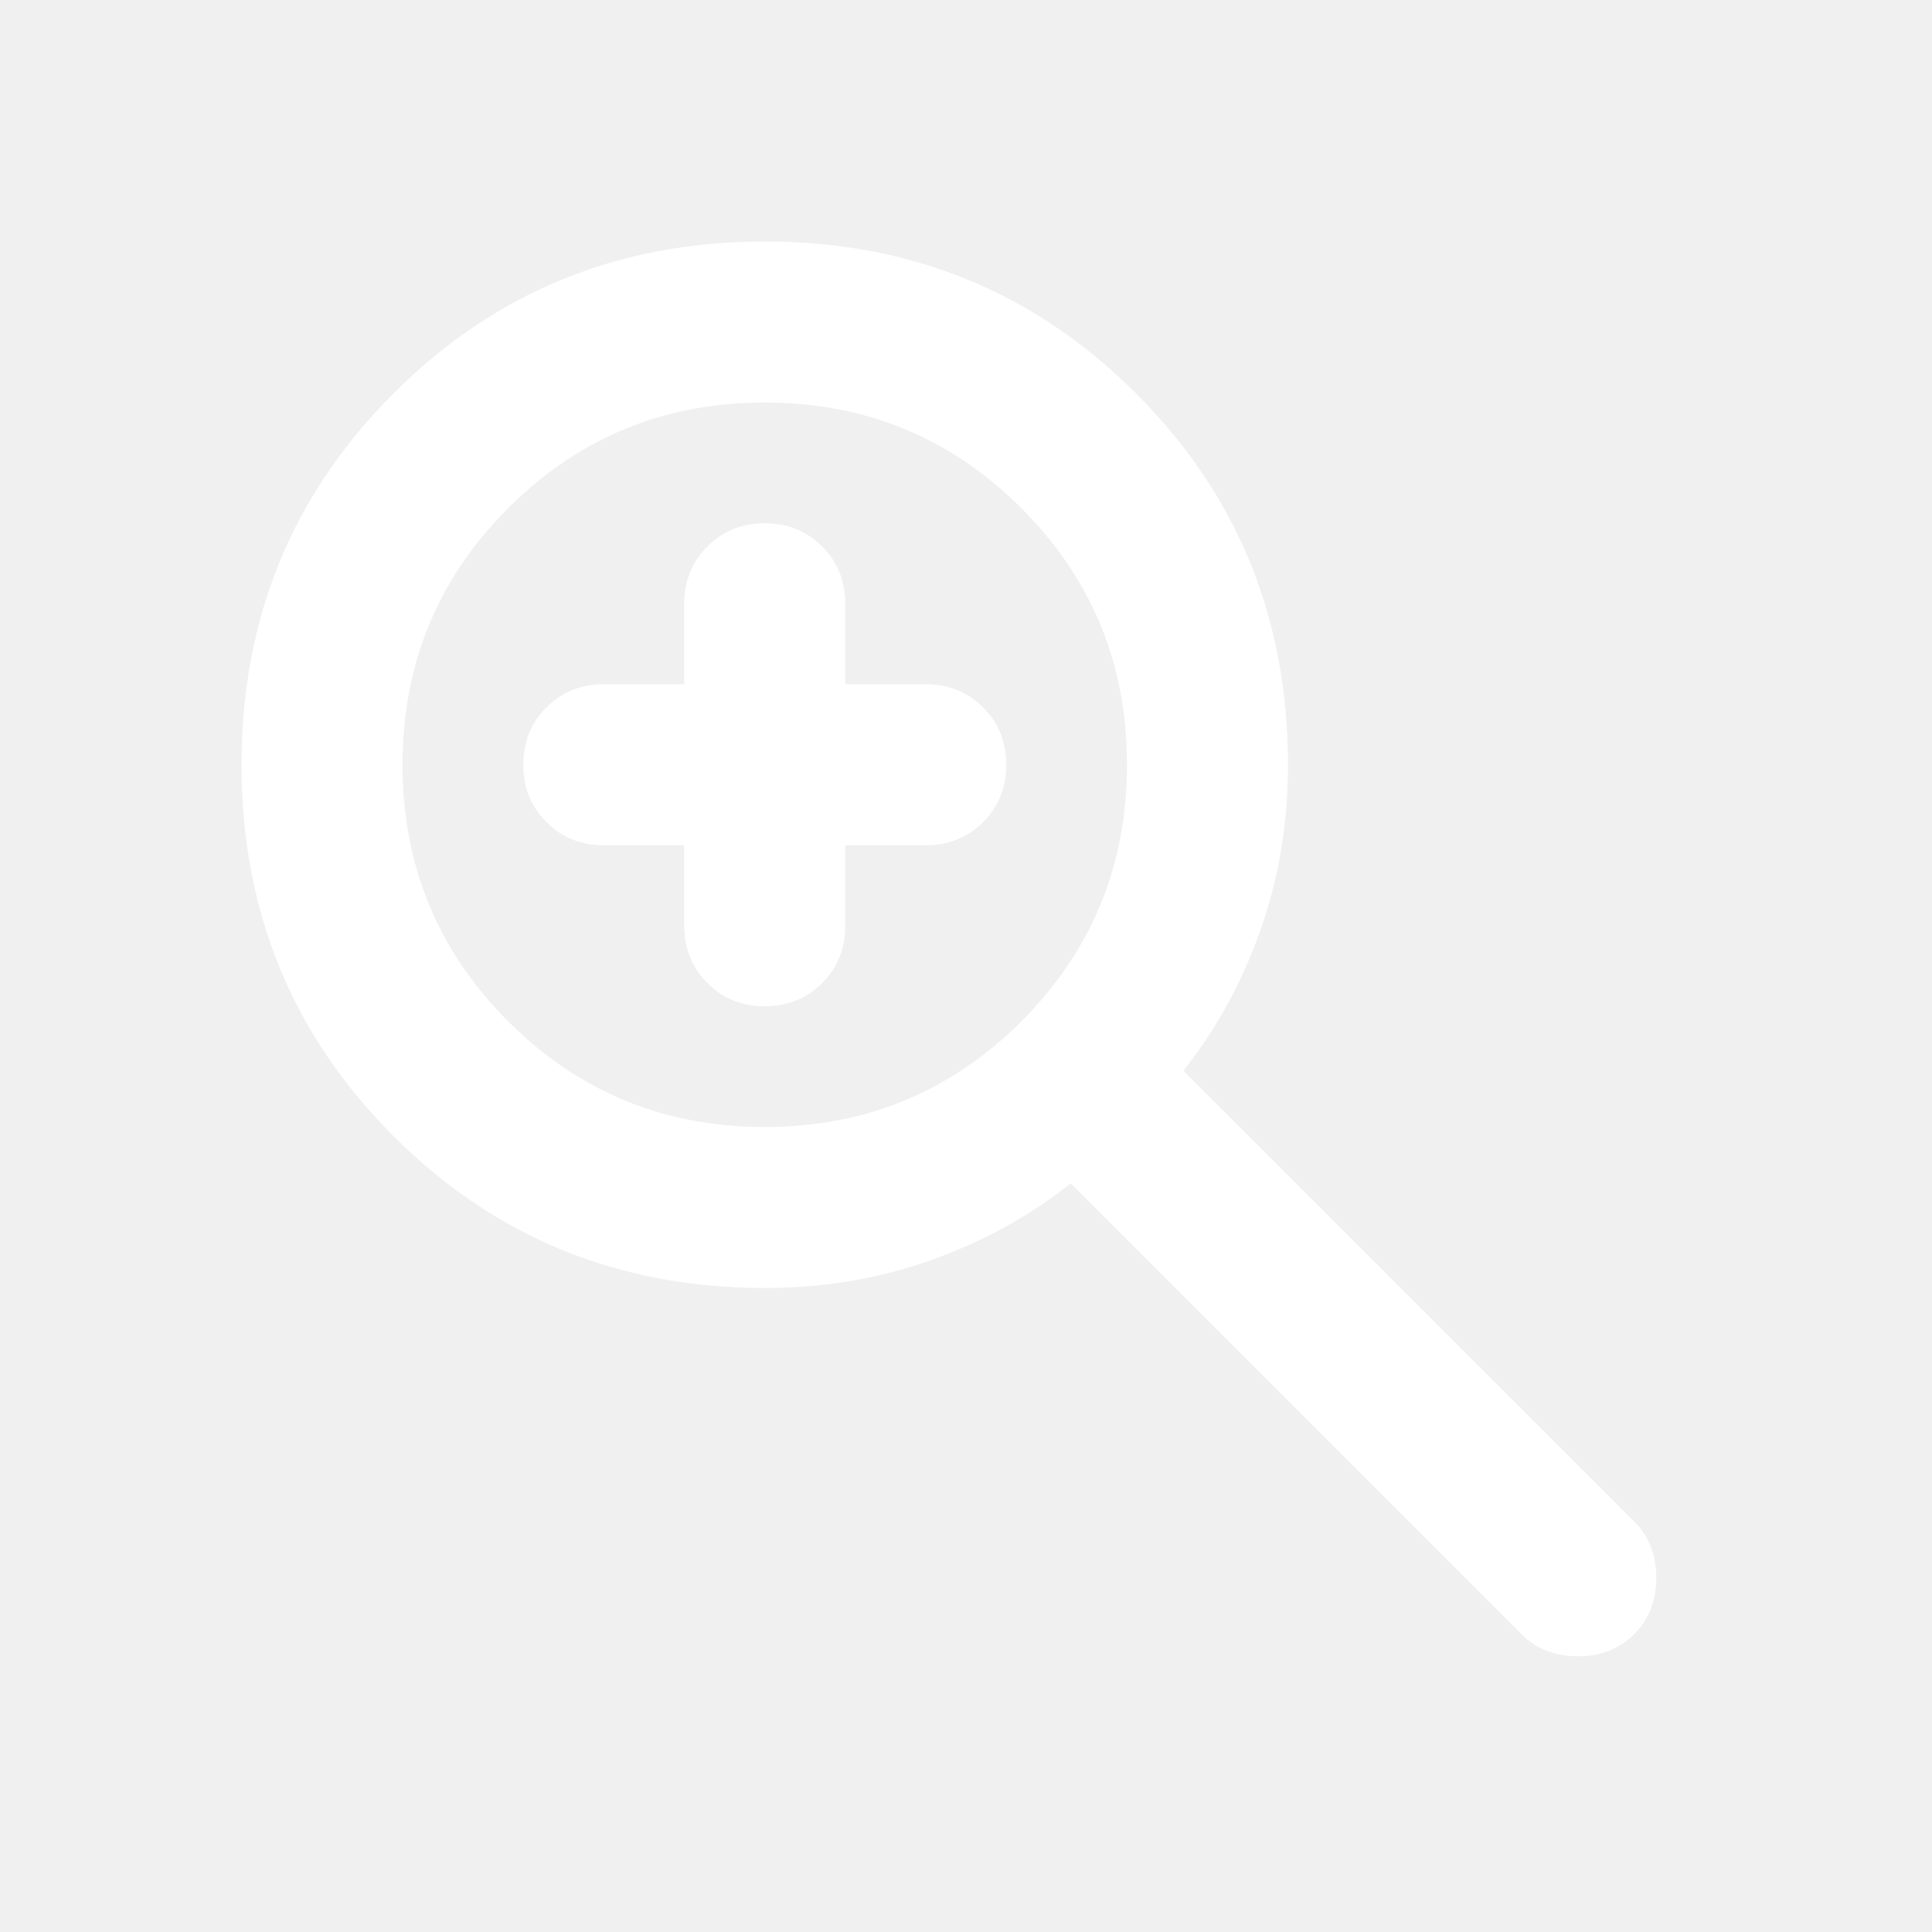
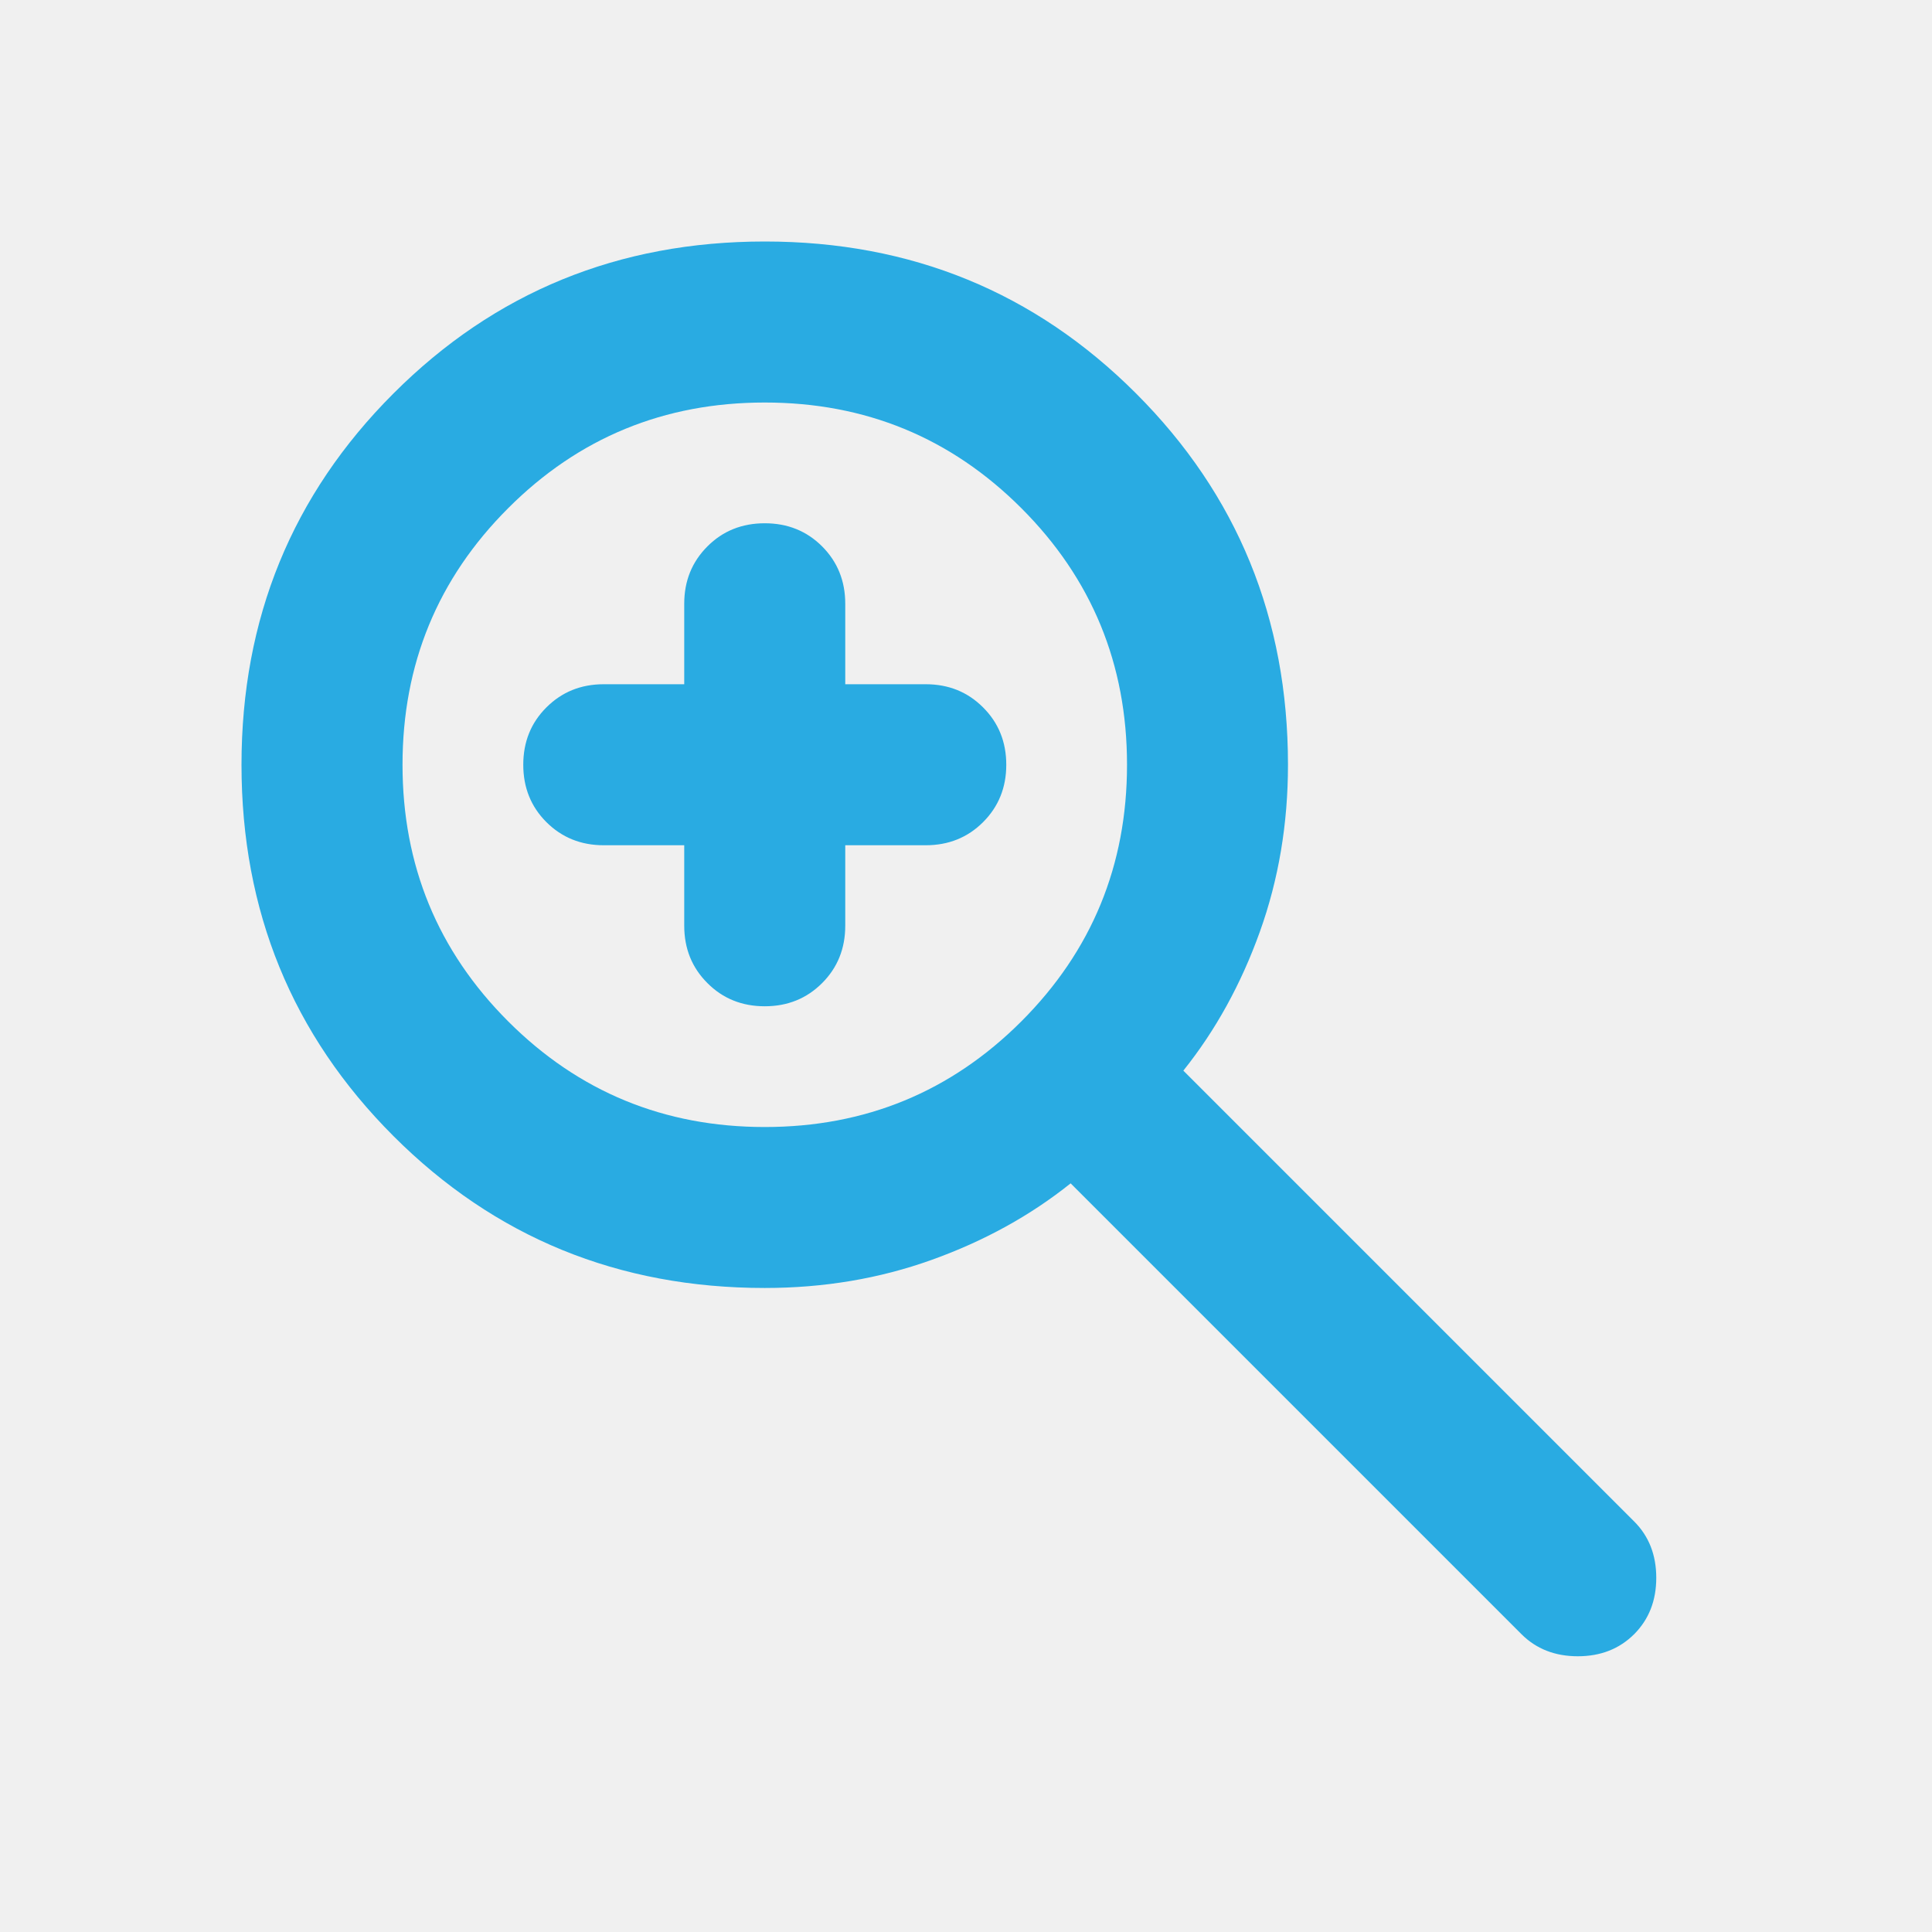
<svg xmlns="http://www.w3.org/2000/svg" width="32" height="32" viewBox="0 0 32 32" fill="none">
-   <mask id="mask0_266213_1294" style="mask-type:alpha" maskUnits="userSpaceOnUse" x="0" y="0" width="32" height="32">
-     <rect width="32" height="32" fill="#D9D9D9" />
-   </mask>
-   <g mask="url(#mask0_266213_1294)">
-     <path d="M11.333 14H10C9.622 14 9.306 13.872 9.05 13.617C8.794 13.361 8.667 13.044 8.667 12.667C8.667 12.289 8.794 11.972 9.05 11.717C9.306 11.461 9.622 11.333 10 11.333H11.333V10C11.333 9.622 11.461 9.306 11.717 9.05C11.972 8.794 12.289 8.667 12.667 8.667C13.044 8.667 13.361 8.794 13.617 9.05C13.872 9.306 14 9.622 14 10V11.333H15.333C15.711 11.333 16.028 11.461 16.283 11.717C16.539 11.972 16.667 12.289 16.667 12.667C16.667 13.044 16.539 13.361 16.283 13.617C16.028 13.872 15.711 14 15.333 14H14V15.333C14 15.711 13.872 16.028 13.617 16.283C13.361 16.539 13.044 16.667 12.667 16.667C12.289 16.667 11.972 16.539 11.717 16.283C11.461 16.028 11.333 15.711 11.333 15.333V14ZM12.667 21.333C10.244 21.333 8.194 20.494 6.517 18.817C4.839 17.139 4 15.089 4 12.667C4 10.244 4.839 8.194 6.517 6.517C8.194 4.839 10.244 4 12.667 4C15.089 4 17.139 4.839 18.817 6.517C20.494 8.194 21.333 10.244 21.333 12.667C21.333 13.644 21.178 14.567 20.867 15.433C20.556 16.3 20.133 17.067 19.6 17.733L27.067 25.2C27.311 25.444 27.433 25.756 27.433 26.133C27.433 26.511 27.311 26.822 27.067 27.067C26.822 27.311 26.511 27.433 26.133 27.433C25.756 27.433 25.444 27.311 25.2 27.067L17.733 19.6C17.067 20.133 16.3 20.556 15.433 20.867C14.567 21.178 13.644 21.333 12.667 21.333ZM12.667 18.667C14.333 18.667 15.75 18.083 16.917 16.917C18.083 15.75 18.667 14.333 18.667 12.667C18.667 11 18.083 9.583 16.917 8.417C15.75 7.25 14.333 6.667 12.667 6.667C11 6.667 9.583 7.25 8.417 8.417C7.25 9.583 6.667 11 6.667 12.667C6.667 14.333 7.25 15.75 8.417 16.917C9.583 18.083 11 18.667 12.667 18.667Z" fill="white" />
-   </g>
+   <path d="M11.333 14H10C9.622 14 9.306 13.872 9.05 13.617C8.794 13.361 8.667 13.044 8.667 12.667C8.667 12.289 8.794 11.972 9.05 11.717C9.306 11.461 9.622 11.333 10 11.333H11.333V10C11.333 9.622 11.461 9.306 11.717 9.05C11.972 8.794 12.289 8.667 12.667 8.667C13.044 8.667 13.361 8.794 13.617 9.05C13.872 9.306 14 9.622 14 10V11.333H15.333C15.711 11.333 16.028 11.461 16.283 11.717C16.539 11.972 16.667 12.289 16.667 12.667C16.667 13.044 16.539 13.361 16.283 13.617C16.028 13.872 15.711 14 15.333 14H14V15.333C14 15.711 13.872 16.028 13.617 16.283C13.361 16.539 13.044 16.667 12.667 16.667C12.289 16.667 11.972 16.539 11.717 16.283C11.461 16.028 11.333 15.711 11.333 15.333V14ZM12.667 21.333C10.244 21.333 8.194 20.494 6.517 18.817C4.839 17.139 4 15.089 4 12.667C4 10.244 4.839 8.194 6.517 6.517C8.194 4.839 10.244 4 12.667 4C15.089 4 17.139 4.839 18.817 6.517C20.494 8.194 21.333 10.244 21.333 12.667C21.333 13.644 21.178 14.567 20.867 15.433C20.556 16.3 20.133 17.067 19.6 17.733L27.067 25.2C27.311 25.444 27.433 25.756 27.433 26.133C27.433 26.511 27.311 26.822 27.067 27.067C26.822 27.311 26.511 27.433 26.133 27.433C25.756 27.433 25.444 27.311 25.2 27.067L17.733 19.6C17.067 20.133 16.3 20.556 15.433 20.867C14.567 21.178 13.644 21.333 12.667 21.333ZM12.667 18.667C14.333 18.667 15.75 18.083 16.917 16.917C18.083 15.75 18.667 14.333 18.667 12.667C18.667 11 18.083 9.583 16.917 8.417C15.75 7.25 14.333 6.667 12.667 6.667C11 6.667 9.583 7.25 8.417 8.417C7.25 9.583 6.667 11 6.667 12.667C6.667 14.333 7.25 15.75 8.417 16.917C9.583 18.083 11 18.667 12.667 18.667Z" fill="#29ABE2" />
</svg>
